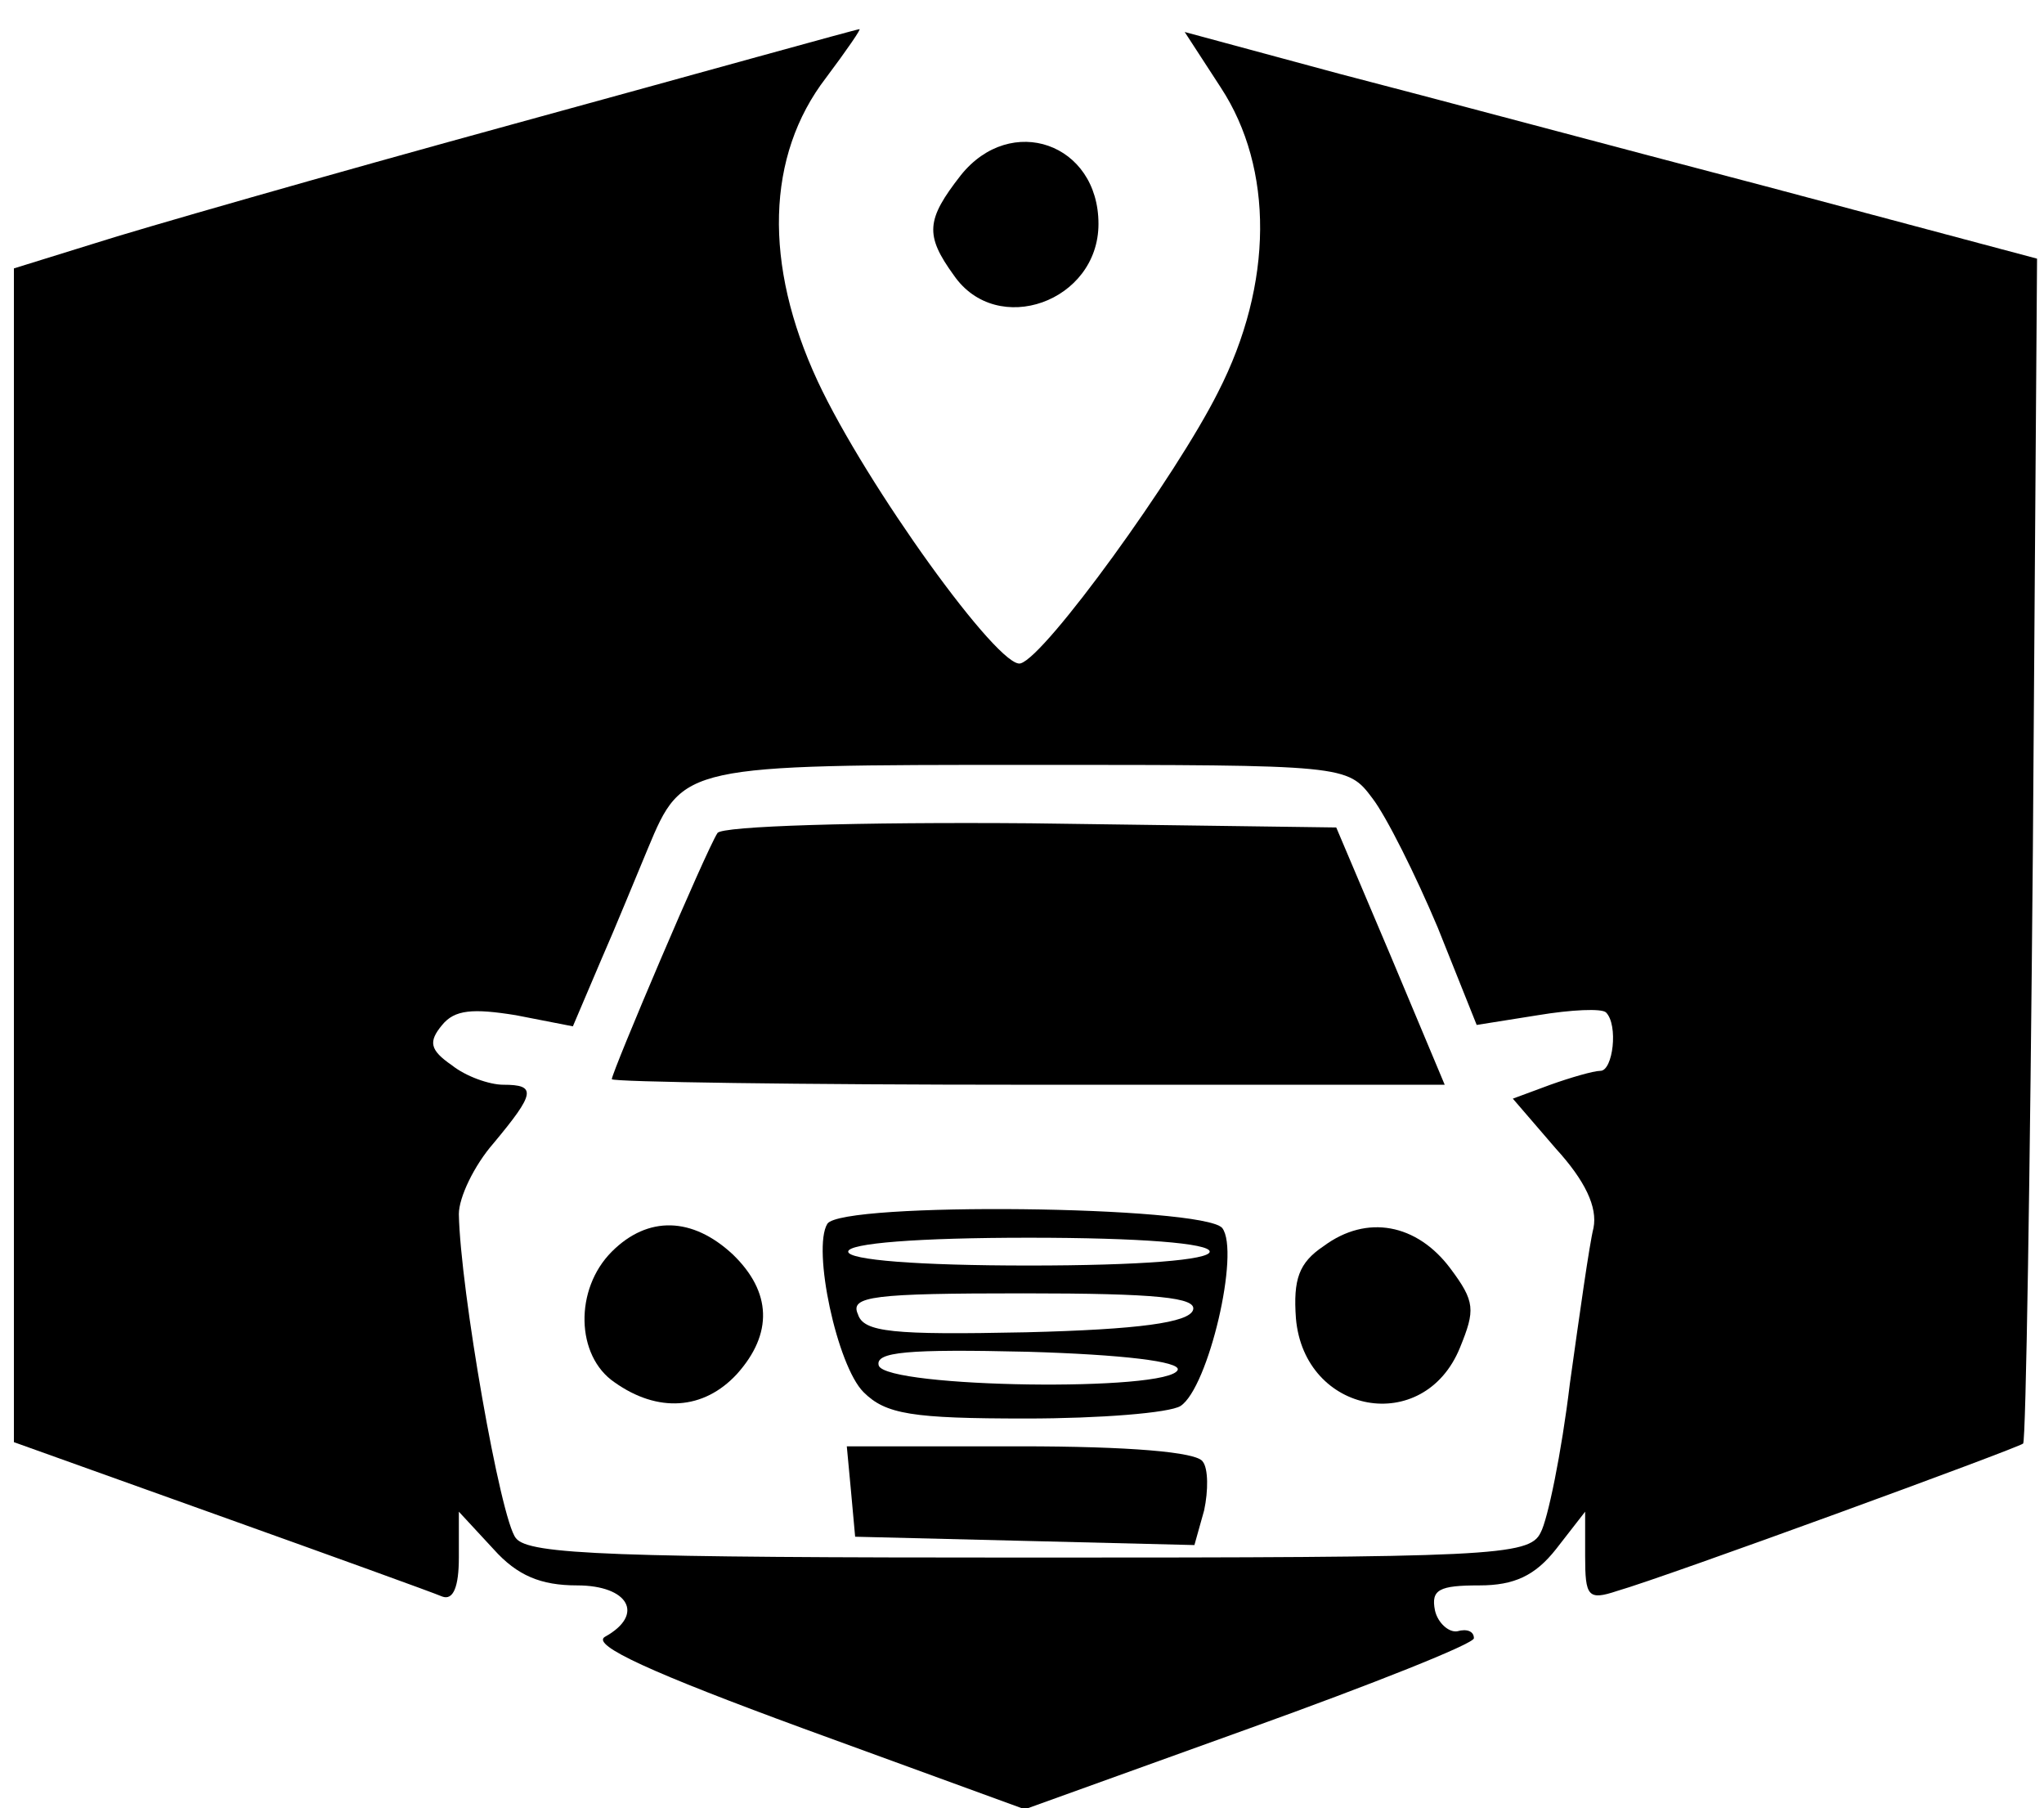
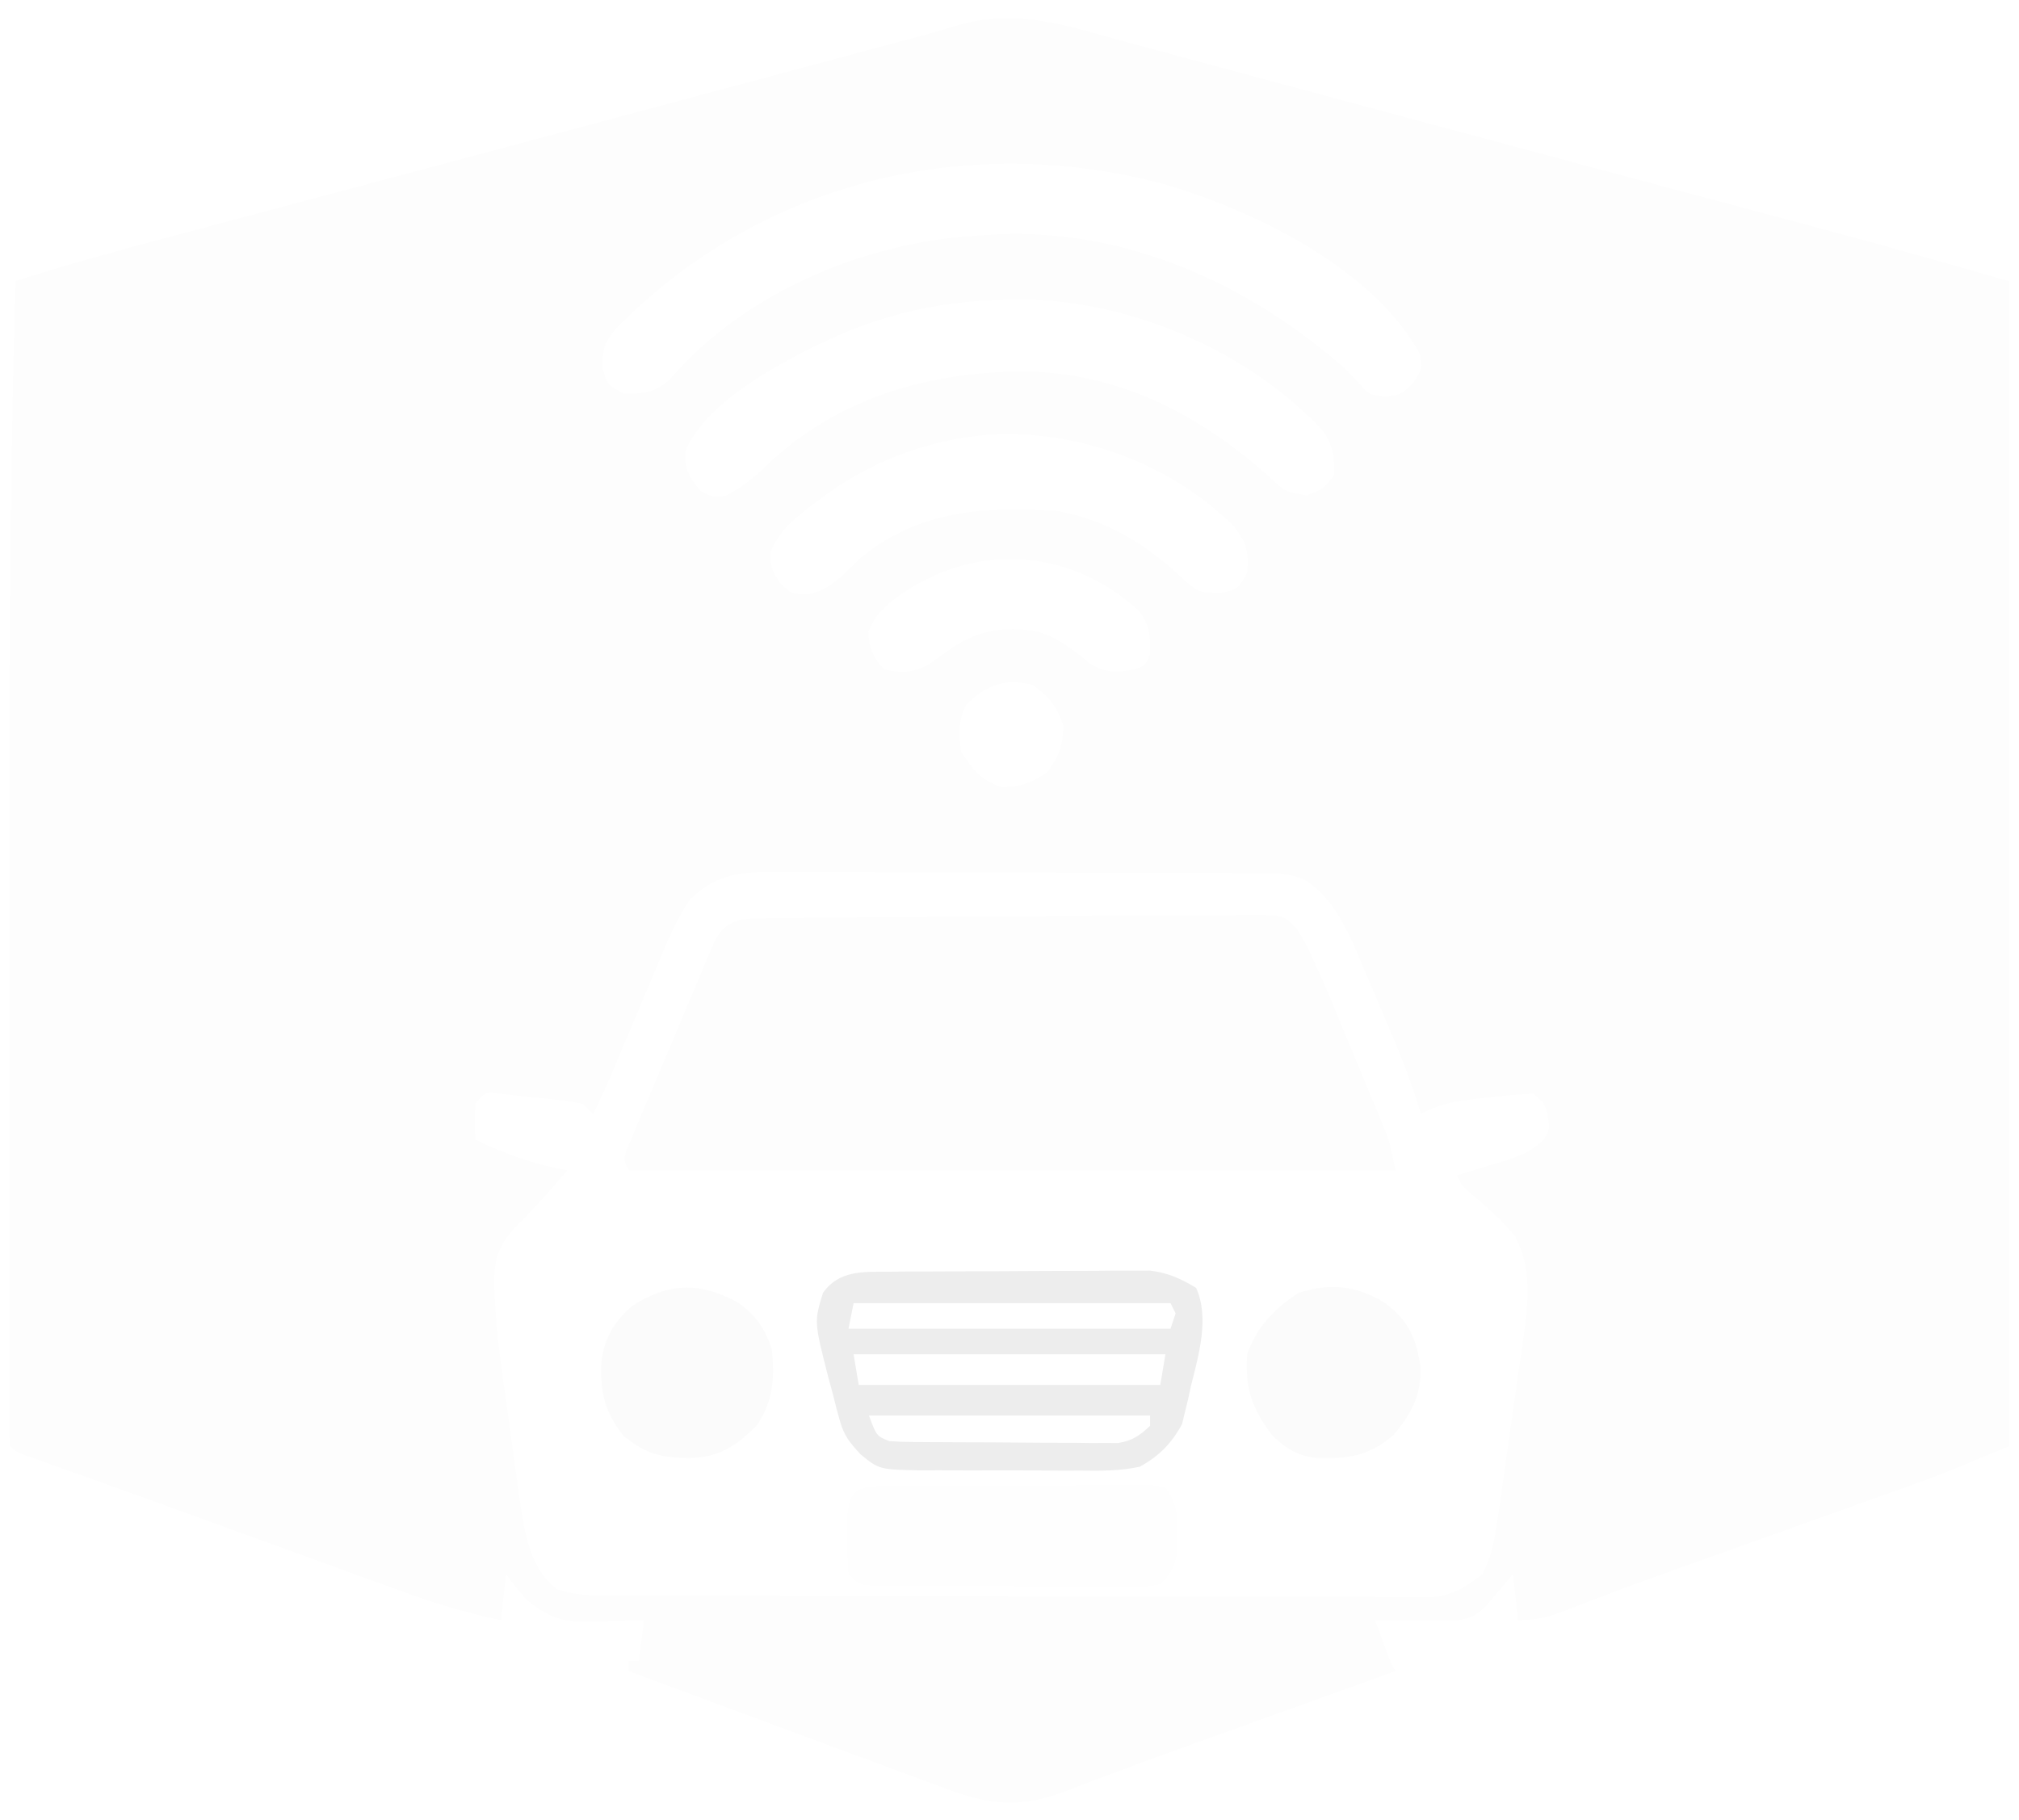
- <svg xmlns="http://www.w3.org/2000/svg" version="1.0" width="147pt" height="130pt" viewBox="0 0 147 130" preserveAspectRatio="xMidYMid meet">
-   <g transform="translate(0,130) scale(0.1,-0.1)" fill="#000000" stroke="none">
-     <path d="M370 1211 c-135 -37 -271 -76 -302 -86 l-58 -18 0 -422 0 -422 148 -53 c81 -29 153 -55 160 -58 8 -3 12 7 12 28 l0 33 25 -27 c17 -19 34 -26 60 -26 37 0 49 -21 20 -37 -10 -6 34 -26 143 -66 l159 -58 161 58 c89 32 162 61 162 65 0 5 -5 7 -12 5 -6 -1 -14 6 -16 15 -3 15 3 18 32 18 25 0 40 7 55 26 l21 27 0 -32 c0 -29 2 -32 23 -25 35 10 289 103 292 106 2 2 5 194 7 427 l3 425 -195 52 c-107 28 -245 65 -307 81 l-111 30 26 -40 c38 -58 38 -141 -2 -219 -30 -60 -124 -190 -142 -195 -15 -5 -111 128 -146 203 -39 84 -37 162 6 218 15 20 26 36 24 35 -2 0 -113 -31 -248 -68z m617 -485 c10 -13 31 -55 47 -93 l28 -70 44 7 c24 4 46 5 49 2 9 -9 5 -42 -4 -42 -5 0 -22 -5 -36 -10 l-27 -10 31 -36 c21 -23 30 -42 27 -57 -3 -12 -10 -62 -17 -112 -6 -50 -16 -98 -21 -107 -8 -17 -36 -18 -367 -18 -299 0 -361 2 -370 14 -11 13 -40 179 -41 233 0 12 11 35 25 51 30 36 31 42 7 42 -10 0 -27 6 -37 14 -16 11 -17 17 -7 29 9 11 22 12 53 7 l41 -8 20 47 c11 25 26 62 34 81 25 60 26 60 275 60 227 0 228 0 246 -24z" />
-     <path d="M516 701 c-8 -12 -76 -172 -76 -177 0 -2 135 -4 299 -4 l300 0 -39 93 -39 92 -220 3 c-124 1 -222 -2 -225 -7z" />
-     <path d="M595 420 c-11 -18 7 -102 26 -121 16 -16 35 -19 117 -19 53 0 103 4 111 9 20 13 43 111 30 128 -14 16 -274 19 -284 3z m275 -20 c0 -6 -50 -10 -130 -10 -80 0 -130 4 -130 10 0 6 50 10 130 10 80 0 130 -4 130 -10z m-12 -42 c-3 -9 -39 -14 -120 -16 -96 -2 -117 0 -121 13 -6 13 11 15 119 15 96 0 125 -3 122 -12z m-11 -43 c-6 -16 -209 -13 -215 3 -3 10 21 12 107 10 68 -2 110 -7 108 -13z" />
-     <path d="M440 400 c-27 -27 -26 -75 2 -94 31 -22 64 -20 88 6 26 29 25 59 -3 86 -29 27 -61 28 -87 2z" />
-     <path d="M952 404 c-18 -12 -22 -24 -20 -52 6 -69 92 -85 118 -21 11 27 11 33 -7 57 -24 32 -60 39 -91 16z" />
-     <path d="M612 228 l3 -33 122 -3 122 -3 7 25 c3 14 3 30 -1 35 -4 7 -54 11 -131 11 l-125 0 3 -32z" />
-     <path d="M691 1174 c-25 -32 -26 -43 -5 -72 31 -45 104 -19 104 37 0 58 -63 80 -99 35z" />
-   </g>
+ <svg xmlns="http://www.w3.org/2000/svg" version="1.1" width="395" height="356">
+   <path d="M0 0 C1.692 0.455 3.383 0.909 5.075 1.363 C9.644 2.59 14.21 3.824 18.777 5.061 C23.567 6.356 28.36 7.645 33.152 8.933 C40.125 10.809 47.097 12.687 54.068 14.568 C65.892 17.759 77.721 20.933 89.552 24.097 C92.368 24.85 95.184 25.604 97.999 26.357 C99.372 26.725 99.372 26.725 100.773 27.099 C101.68 27.342 102.587 27.585 103.522 27.835 C108.836 29.257 114.151 30.68 119.466 32.101 C123.614 33.21 127.761 34.321 131.907 35.433 C133.406 35.835 134.904 36.236 136.403 36.636 C148.375 39.834 160.273 43.239 172.191 46.645 C172.191 121.885 172.191 197.125 172.191 274.645 C158.693 280.269 158.693 280.269 153.208 282.228 C151.979 282.669 150.75 283.11 149.484 283.564 C148.184 284.027 146.883 284.49 145.582 284.953 C144.203 285.447 142.823 285.941 141.444 286.436 C137.841 287.726 134.237 289.014 130.632 290.3 C124.881 292.353 119.131 294.411 113.382 296.47 C111.406 297.177 109.43 297.882 107.454 298.586 C99.619 301.388 99.619 301.388 91.831 304.318 C91.107 304.596 90.383 304.873 89.637 305.16 C88.243 305.697 86.851 306.239 85.461 306.788 C82.099 308.081 79.858 308.645 76.191 308.645 C75.861 305.675 75.531 302.705 75.191 299.645 C74.721 300.21 74.25 300.776 73.766 301.359 C73.143 302.093 72.52 302.826 71.879 303.582 C70.957 304.678 70.957 304.678 70.016 305.797 C67.904 307.936 66.293 308.579 63.29 308.758 C62.594 308.753 61.897 308.748 61.18 308.742 C60.422 308.739 59.665 308.736 58.885 308.732 C58.099 308.724 57.313 308.716 56.504 308.707 C55.707 308.703 54.909 308.698 54.088 308.693 C52.122 308.682 50.157 308.664 48.191 308.645 C48.522 309.536 48.522 309.536 48.86 310.446 C49.386 311.864 49.912 313.281 50.438 314.699 C51.171 316.681 51.171 316.681 52.191 318.645 C51.614 318.852 51.036 319.06 50.441 319.274 C44.307 321.481 38.172 323.688 32.038 325.896 C29.763 326.714 27.488 327.532 25.213 328.351 C23.004 329.145 20.794 329.941 18.584 330.736 C16.378 331.53 14.171 332.322 11.963 333.114 C6.586 335.044 1.223 337.001 -4.12 339.023 C-5.116 339.397 -6.112 339.77 -7.138 340.155 C-9 340.855 -10.858 341.564 -12.713 342.283 C-21.521 345.578 -27.533 344.765 -36.168 341.496 C-37.063 341.168 -37.958 340.839 -38.88 340.501 C-41.777 339.434 -44.668 338.352 -47.559 337.27 C-49.544 336.535 -51.529 335.802 -53.515 335.07 C-58.393 333.269 -63.266 331.456 -68.139 329.639 C-71.994 328.203 -75.854 326.778 -79.715 325.355 C-85.75 323.129 -91.781 320.893 -97.809 318.645 C-97.809 317.985 -97.809 317.325 -97.809 316.645 C-97.149 316.645 -96.489 316.645 -95.809 316.645 C-95.479 314.005 -95.149 311.365 -94.809 308.645 C-95.966 308.691 -97.124 308.737 -98.316 308.785 C-99.855 308.823 -101.395 308.859 -102.934 308.895 C-103.694 308.928 -104.455 308.962 -105.238 308.996 C-110.606 309.089 -113.542 308.191 -117.809 304.645 C-120.184 301.895 -120.184 301.895 -121.809 299.645 C-122.139 302.615 -122.469 305.585 -122.809 308.645 C-130.557 307.151 -137.75 304.662 -145.152 301.953 C-146.447 301.484 -147.742 301.015 -149.037 300.547 C-152.442 299.314 -155.845 298.074 -159.247 296.833 C-162.619 295.605 -165.993 294.382 -169.367 293.158 C-173.339 291.718 -177.31 290.277 -181.279 288.832 C-187.619 286.524 -193.963 284.227 -200.316 281.958 C-201.483 281.54 -202.65 281.123 -203.851 280.693 C-206.045 279.91 -208.239 279.129 -210.435 278.35 C-211.397 278.007 -212.359 277.663 -213.35 277.309 C-214.612 276.86 -214.612 276.86 -215.9 276.403 C-217.809 275.645 -217.809 275.645 -218.809 274.645 C-218.908 272.496 -218.935 270.344 -218.936 268.193 C-218.937 267.51 -218.939 266.827 -218.94 266.123 C-218.944 263.815 -218.941 261.508 -218.938 259.2 C-218.939 257.55 -218.941 255.9 -218.943 254.251 C-218.948 249.739 -218.946 245.228 -218.943 240.716 C-218.94 235.949 -218.943 231.182 -218.944 226.415 C-218.946 218.353 -218.944 210.292 -218.939 202.23 C-218.934 194.056 -218.934 185.882 -218.939 177.708 C-218.965 134.011 -218.988 90.329 -217.809 46.645 C-207.813 43.468 -197.743 40.687 -187.609 37.996 C-185.923 37.546 -184.236 37.096 -182.55 36.646 C-178.95 35.685 -175.349 34.726 -171.749 33.767 C-166.057 32.253 -160.366 30.735 -154.675 29.216 C-152.725 28.695 -150.775 28.175 -148.825 27.655 C-147.851 27.395 -146.876 27.135 -145.873 26.867 C-142.884 26.069 -139.896 25.272 -136.907 24.475 C-116.536 19.042 -96.172 13.581 -75.809 8.116 C-72.258 7.163 -68.706 6.21 -65.155 5.258 C-61.818 4.362 -58.481 3.467 -55.143 2.571 C-53.609 2.159 -52.074 1.748 -50.54 1.336 C-49.111 0.953 -47.683 0.569 -46.255 0.185 C-44.92 -0.173 -43.584 -0.529 -42.247 -0.883 C-39.377 -1.646 -36.53 -2.442 -33.693 -3.323 C-21.823 -6.957 -11.611 -3.158 0 0 Z M-100.246 55.895 C-102.656 58.845 -102.803 59.478 -102.934 63.52 C-102.066 66.903 -102.066 66.903 -98.809 68.645 C-95.253 68.784 -92.824 68.521 -90.066 66.141 C-88.778 64.772 -87.493 63.401 -86.211 62.027 C-71.067 47.007 -48.972 38.525 -27.809 37.645 C-27.096 37.593 -26.383 37.541 -25.648 37.488 C-0.211 36.441 23.388 47.182 42.191 63.645 C43.09 64.569 43.988 65.493 44.914 66.445 C47.049 68.901 47.049 68.901 50.254 69.27 C53.345 68.855 53.345 68.855 55.691 66.52 C57.457 63.766 57.457 63.766 56.941 60.832 C47.899 44.363 25.314 33.259 8.074 28.012 C-30.667 17.11 -71.785 26.872 -100.246 55.895 Z M-59.809 58.645 C-60.734 59.087 -61.66 59.529 -62.613 59.984 C-70.691 64.115 -83.339 71.222 -86.746 80.082 C-86.83 83.52 -85.998 85.018 -83.809 87.645 C-81.513 88.904 -81.513 88.904 -78.809 88.645 C-75.734 87.037 -73.471 85.289 -70.988 82.875 C-56.773 69.173 -38.127 64.061 -18.836 64.371 C-0.974 65.058 13.934 72.982 27.191 84.645 C30.539 87.849 30.539 87.849 34.816 88.582 C38.091 87.318 38.091 87.318 40.191 84.645 C40.323 81.221 40.004 78.812 38.012 75.949 C23.924 60.881 2.397 51.345 -18.062 50.301 C-33.061 49.882 -46.167 52.121 -59.809 58.645 Z M-60.809 89.645 C-61.565 90.214 -62.322 90.784 -63.102 91.371 C-66.381 94.006 -68.479 95.82 -70.059 99.77 C-69.98 102.764 -69.98 102.764 -68.309 105.582 C-65.934 107.932 -65.934 107.932 -62.621 107.957 C-58.182 106.981 -55.602 103.836 -52.414 100.785 C-41.083 91.476 -27.777 90.57 -13.809 91.645 C-4.046 93.497 3.71 98.291 10.816 105.082 C13.601 107.562 13.981 107.641 18.004 107.707 C21.451 106.92 21.451 106.92 23.191 103.645 C23.52 99.533 23.037 97.703 20.453 94.469 C8.517 82.854 -7.369 76.72 -23.953 76.539 C-37.388 76.907 -50.169 81.429 -60.809 89.645 Z M-46.746 109.582 C-48.84 111.489 -49.778 112.574 -50.934 115.207 C-50.76 118.586 -50.1 120.139 -47.809 122.645 C-44.172 123.445 -41.894 123.296 -38.668 121.359 C-37.154 120.282 -35.641 119.202 -34.129 118.121 C-29.134 114.942 -24.048 114.189 -18.246 115.145 C-13.914 116.275 -11.145 118.576 -7.727 121.367 C-4.692 123.388 -2.312 123.263 1.191 122.645 C3.339 121.747 3.339 121.747 4.191 119.645 C4.323 116.153 4.11 113.762 1.836 110.996 C-12.421 98.142 -31.828 97.787 -46.746 109.582 Z M-31.809 129.645 C-33.383 132.794 -33.157 135.165 -32.809 138.645 C-30.497 142.317 -28.979 144.221 -24.871 145.707 C-20.989 145.628 -19.007 144.848 -15.809 142.645 C-13.594 139.429 -12.809 137.489 -12.809 133.582 C-14.125 129.715 -15.493 128.043 -18.809 125.645 C-24.301 124.368 -27.854 125.57 -31.809 129.645 Z M-85.958 167.832 C-88.237 171.295 -89.828 174.827 -91.41 178.648 C-91.733 179.409 -92.055 180.169 -92.388 180.952 C-93.41 183.368 -94.422 185.787 -95.434 188.207 C-96.454 190.63 -97.477 193.051 -98.501 195.472 C-99.136 196.975 -99.768 198.479 -100.398 199.983 C-101.772 203.257 -103.158 206.499 -104.809 209.645 C-105.469 208.985 -106.129 208.325 -106.809 207.645 C-109.93 206.933 -113.126 206.711 -116.309 206.395 C-117.189 206.291 -118.069 206.188 -118.977 206.082 C-119.818 205.994 -120.66 205.907 -121.527 205.816 C-122.3 205.735 -123.073 205.653 -123.869 205.569 C-126.051 205.434 -126.051 205.434 -127.809 207.645 C-127.975 211.228 -127.975 211.228 -127.809 214.645 C-121.905 217.52 -116.276 219.483 -109.809 220.645 C-112.987 224.336 -116.136 227.987 -119.621 231.395 C-123.044 234.915 -124.097 237.639 -124.109 242.531 C-123.957 251.269 -122.641 259.899 -121.41 268.537 C-120.995 271.466 -120.599 274.398 -120.205 277.33 C-119.943 279.212 -119.679 281.095 -119.414 282.977 C-119.298 283.843 -119.183 284.71 -119.063 285.603 C-118.175 291.689 -117.045 298.717 -111.809 302.645 C-108.335 303.802 -105.625 303.779 -101.958 303.792 C-101.258 303.795 -100.557 303.799 -99.835 303.803 C-97.481 303.814 -95.128 303.818 -92.774 303.822 C-91.089 303.828 -89.404 303.834 -87.718 303.841 C-83.136 303.859 -78.553 303.869 -73.97 303.878 C-71.108 303.883 -68.245 303.889 -65.382 303.895 C-56.427 303.914 -47.472 303.928 -38.517 303.937 C-28.177 303.947 -17.837 303.973 -7.497 304.013 C0.494 304.043 8.484 304.058 16.475 304.062 C21.249 304.064 26.022 304.073 30.795 304.098 C35.286 304.121 39.776 304.126 44.267 304.115 C45.914 304.115 47.561 304.121 49.208 304.135 C51.459 304.153 53.709 304.145 55.96 304.132 C57.219 304.135 58.478 304.137 59.775 304.14 C63.846 303.55 66.012 302.209 69.191 299.645 C70.946 296.406 71.554 293.239 72.077 289.614 C72.22 288.639 72.363 287.664 72.511 286.66 C72.73 285.096 72.73 285.096 72.953 283.5 C73.108 282.416 73.263 281.332 73.423 280.216 C73.748 277.926 74.069 275.635 74.388 273.344 C74.876 269.853 75.382 266.365 75.889 262.877 C76.203 260.647 76.516 258.417 76.828 256.188 C76.98 255.151 77.132 254.114 77.289 253.046 C78.224 246.161 78.884 239.963 75.629 233.582 C72.971 230.379 70.104 227.8 66.898 225.16 C65.191 223.645 65.191 223.645 64.191 221.645 C65.239 221.33 66.287 221.015 67.367 220.691 C68.746 220.26 70.125 219.828 71.504 219.395 C72.194 219.19 72.884 218.985 73.596 218.773 C76.672 217.792 78.889 216.949 81.184 214.637 C82.416 212.624 82.416 212.624 82.004 210.02 C81.335 207.494 81.335 207.494 79.191 205.645 C76.175 205.774 73.303 206.021 70.316 206.395 C69.5 206.482 68.684 206.57 67.844 206.66 C63.832 207.131 60.768 207.673 57.191 209.645 C56.819 208.452 56.446 207.26 56.062 206.031 C54.049 199.998 51.567 194.173 49.058 188.332 C48.252 186.453 47.457 184.569 46.662 182.686 C46.147 181.482 45.632 180.279 45.102 179.039 C44.639 177.955 44.176 176.87 43.699 175.753 C41.331 170.871 38.895 166.528 34.191 163.645 C31.375 162.706 29.648 162.515 26.733 162.504 C25.364 162.496 25.364 162.496 23.968 162.487 C22.968 162.486 21.969 162.485 20.94 162.483 C19.886 162.478 18.832 162.473 17.746 162.468 C14.253 162.454 10.759 162.447 7.266 162.441 C4.84 162.436 2.415 162.43 -0.01 162.424 C-5.098 162.414 -10.187 162.408 -15.275 162.404 C-21.795 162.399 -28.316 162.375 -34.836 162.346 C-39.847 162.328 -44.857 162.322 -49.868 162.321 C-52.272 162.318 -54.676 162.31 -57.08 162.297 C-60.443 162.28 -63.806 162.282 -67.169 162.288 C-68.162 162.279 -69.155 162.27 -70.178 162.26 C-76.638 162.299 -81.236 163.027 -85.958 167.832 Z " fill="#FDFDFD" transform="translate(220.8086,8.355469)" />
+   <path d="M0 0 C0.906 -0.014 1.811 -0.029 2.744 -0.043 C4.231 -0.051 4.231 -0.051 5.748 -0.06 C7.317 -0.079 7.317 -0.079 8.917 -0.099 C12.383 -0.139 15.849 -0.162 19.315 -0.182 C20.497 -0.19 21.68 -0.199 22.898 -0.207 C29.155 -0.249 35.411 -0.277 41.667 -0.296 C48.136 -0.318 54.604 -0.387 61.073 -0.466 C66.042 -0.519 71.01 -0.535 75.98 -0.543 C78.365 -0.552 80.75 -0.576 83.135 -0.613 C86.47 -0.661 89.803 -0.66 93.139 -0.646 C94.619 -0.684 94.619 -0.684 96.13 -0.723 C102.662 -0.624 102.662 -0.624 105.258 1.993 C106.576 4.05 107.605 6.053 108.573 8.294 C108.913 9.019 109.253 9.744 109.604 10.49 C110.564 12.564 111.441 14.66 112.307 16.775 C112.792 17.939 112.792 17.939 113.287 19.126 C113.963 20.751 114.635 22.377 115.304 24.004 C116.326 26.489 117.361 28.969 118.397 31.449 C119.055 33.036 119.713 34.624 120.37 36.212 C120.831 37.317 120.831 37.317 121.301 38.444 C121.585 39.139 121.869 39.833 122.162 40.549 C122.411 41.153 122.66 41.758 122.917 42.38 C123.573 44.294 123.573 44.294 124.573 49.294 C75.073 49.294 25.573 49.294 -25.427 49.294 C-26.427 47.294 -26.427 47.294 -25.846 45.359 C-25.516 44.57 -25.185 43.781 -24.844 42.968 C-24.473 42.074 -24.103 41.18 -23.721 40.258 C-23.309 39.29 -22.898 38.323 -22.474 37.326 C-22.058 36.334 -21.642 35.343 -21.213 34.322 C-20.329 32.222 -19.441 30.124 -18.55 28.027 C-17.185 24.813 -15.839 21.591 -14.494 18.369 C-13.634 16.333 -12.773 14.298 -11.912 12.263 C-11.508 11.295 -11.105 10.328 -10.69 9.331 C-10.306 8.436 -9.923 7.542 -9.528 6.621 C-9.194 5.832 -8.86 5.043 -8.516 4.23 C-6.437 0.534 -3.923 0.043 0 0 Z " fill="#FDFDFD" transform="translate(148.4272,179.7057)" />
+   <path d="M0 0 C1.182 -0.01 2.363 -0.019 3.581 -0.029 C4.853 -0.033 6.126 -0.038 7.438 -0.042 C8.75 -0.048 10.062 -0.053 11.413 -0.059 C14.189 -0.07 16.965 -0.076 19.74 -0.079 C23.287 -0.085 26.832 -0.109 30.379 -0.137 C33.773 -0.16 37.168 -0.162 40.563 -0.167 C41.832 -0.179 43.101 -0.192 44.408 -0.204 C45.596 -0.201 46.784 -0.198 48.008 -0.195 C49.048 -0.199 50.089 -0.203 51.161 -0.206 C54.685 0.229 57.097 1.347 60.133 3.161 C62.803 8.97 60.625 16.45 59.133 22.349 C58.949 23.212 58.765 24.075 58.575 24.964 C58.367 25.806 58.16 26.649 57.946 27.517 C57.767 28.266 57.587 29.015 57.403 29.787 C55.374 33.581 52.91 36.073 49.133 38.161 C45.245 39.001 41.471 38.98 37.504 38.923 C36.397 38.926 35.289 38.93 34.147 38.933 C31.813 38.933 29.479 38.918 27.145 38.888 C23.578 38.849 20.015 38.868 16.448 38.894 C14.175 38.886 11.902 38.875 9.629 38.86 C8.567 38.867 7.504 38.874 6.409 38.882 C-1.829 38.725 -1.829 38.725 -5.514 35.742 C-7.623 33.429 -8.74 32.119 -9.554 29.161 C-9.877 28.005 -9.877 28.005 -10.207 26.825 C-10.533 25.506 -10.533 25.506 -10.867 24.161 C-11.157 23.096 -11.447 22.032 -11.746 20.935 C-14.592 9.83 -14.592 9.83 -12.867 4.161 C-9.75 -0.291 -5.034 0.033 0 0 Z M-6.867 6.161 C-7.197 7.811 -7.527 9.461 -7.867 11.161 C12.923 11.161 33.713 11.161 55.133 11.161 C55.463 10.171 55.793 9.181 56.133 8.161 C55.638 7.171 55.638 7.171 55.133 6.161 C34.673 6.161 14.213 6.161 -6.867 6.161 Z M-6.867 16.161 C-6.537 18.141 -6.207 20.121 -5.867 22.161 C13.603 22.161 33.073 22.161 53.133 22.161 C53.463 20.181 53.793 18.201 54.133 16.161 C34.003 16.161 13.873 16.161 -6.867 16.161 Z M-3.867 28.161 C-2.367 32.161 -2.367 32.161 0.133 33.161 C1.623 33.266 3.118 33.31 4.611 33.322 C6.003 33.337 6.003 33.337 7.423 33.351 C8.428 33.356 9.434 33.36 10.469 33.364 C12.016 33.373 12.016 33.373 13.593 33.382 C15.777 33.391 17.961 33.398 20.145 33.401 C23.488 33.411 26.83 33.442 30.172 33.474 C32.292 33.48 34.412 33.485 36.532 33.489 C37.533 33.502 38.534 33.514 39.566 33.527 C40.967 33.522 40.967 33.522 42.396 33.518 C43.217 33.521 44.037 33.525 44.881 33.529 C47.682 33.072 49.082 32.091 51.133 30.161 C51.133 29.501 51.133 28.841 51.133 28.161 C32.983 28.161 14.833 28.161 -3.867 28.161 Z " fill="#EDEDED" transform="translate(173.8667,248.8389)" />
+   <path d="M0 0 C1.195 -0.01 2.389 -0.019 3.62 -0.029 C4.916 -0.028 6.212 -0.027 7.547 -0.026 C8.884 -0.03 10.222 -0.034 11.56 -0.039 C14.364 -0.047 17.168 -0.046 19.973 -0.041 C23.571 -0.035 27.169 -0.052 30.767 -0.075 C33.529 -0.09 36.292 -0.091 39.054 -0.088 C41.027 -0.089 43 -0.103 44.974 -0.117 C46.168 -0.11 47.363 -0.104 48.594 -0.098 C50.177 -0.099 50.177 -0.099 51.792 -0.1 C53.032 0.086 53.032 0.086 54.297 0.275 C56.587 3.71 56.594 5.162 56.609 9.212 C56.626 10.252 56.643 11.293 56.66 12.365 C56.241 15.721 55.663 16.892 53.297 19.275 C50.71 19.769 50.71 19.769 47.572 19.76 C46.397 19.767 45.223 19.773 44.013 19.779 C42.744 19.765 41.475 19.75 40.168 19.736 C38.867 19.735 37.567 19.734 36.227 19.733 C33.475 19.73 30.724 19.713 27.973 19.686 C24.443 19.652 20.914 19.645 17.384 19.646 C14.02 19.645 10.657 19.628 7.293 19.611 C6.022 19.608 4.751 19.606 3.442 19.604 C1.685 19.585 1.685 19.585 -0.108 19.565 C-1.142 19.558 -2.177 19.55 -3.243 19.542 C-5.703 19.275 -5.703 19.275 -7.703 17.275 C-7.902 14.729 -7.982 12.317 -7.953 9.775 C-7.961 9.085 -7.969 8.395 -7.977 7.685 C-7.951 1.022 -6.424 0.028 0 0 Z " fill="#FEFEFE" transform="translate(173.7031,290.7253)" />
+   <path d="M0 0 C4.662 3.497 6.037 6.848 6.91 12.438 C7.106 18.021 5.107 21.695 1.562 25.875 C-3.347 29.946 -7.014 30.447 -13.309 30.312 C-17.15 29.866 -19.181 28.613 -22 26 C-26.077 20.601 -27.459 16.774 -27 10 C-25.137 4.629 -21.685 1.093 -17 -2 C-10.807 -4.008 -5.506 -3.471 0 0 Z " fill="#FBFBFB" transform="translate(271,255)" />
+   <path d="M0 0 C3.599 2.425 5.444 5.152 6.797 9.211 C7.361 14.904 7.104 19.36 3.797 24.211 C-0.382 28.323 -3.514 30.369 -9.391 30.523 C-14.964 30.45 -17.832 29.69 -22.203 26.211 C-25.969 21.383 -26.801 17.667 -26.523 11.574 C-25.892 6.918 -24.197 4.153 -20.828 0.961 C-13.746 -3.76 -7.469 -4.082 0 0 Z " fill="#FBFBFB" transform="translate(144.2031,254.7891)" />
</svg>
